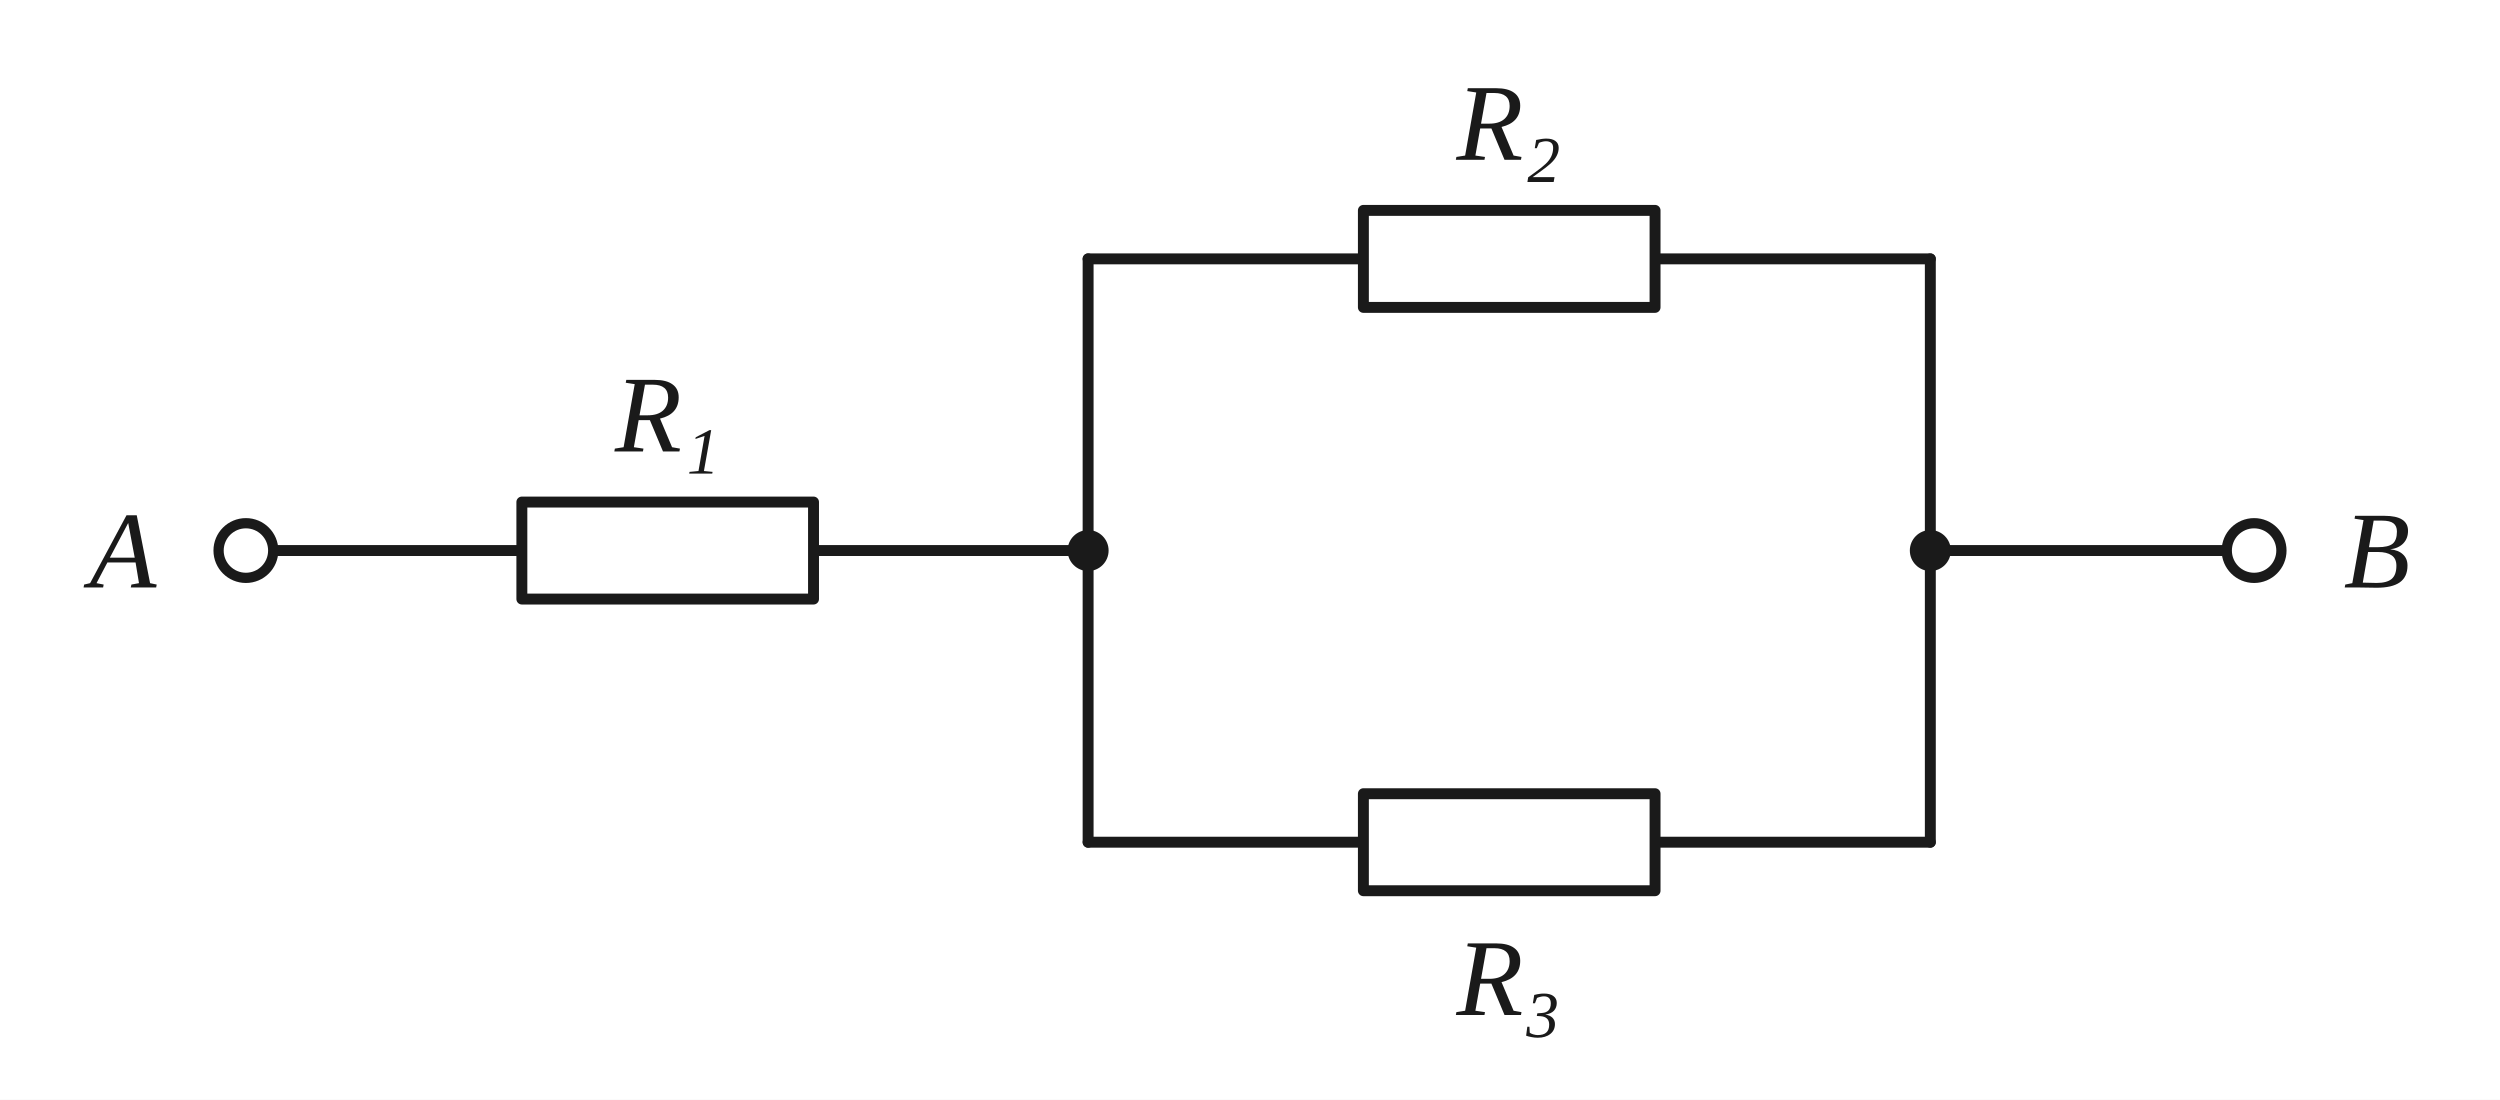
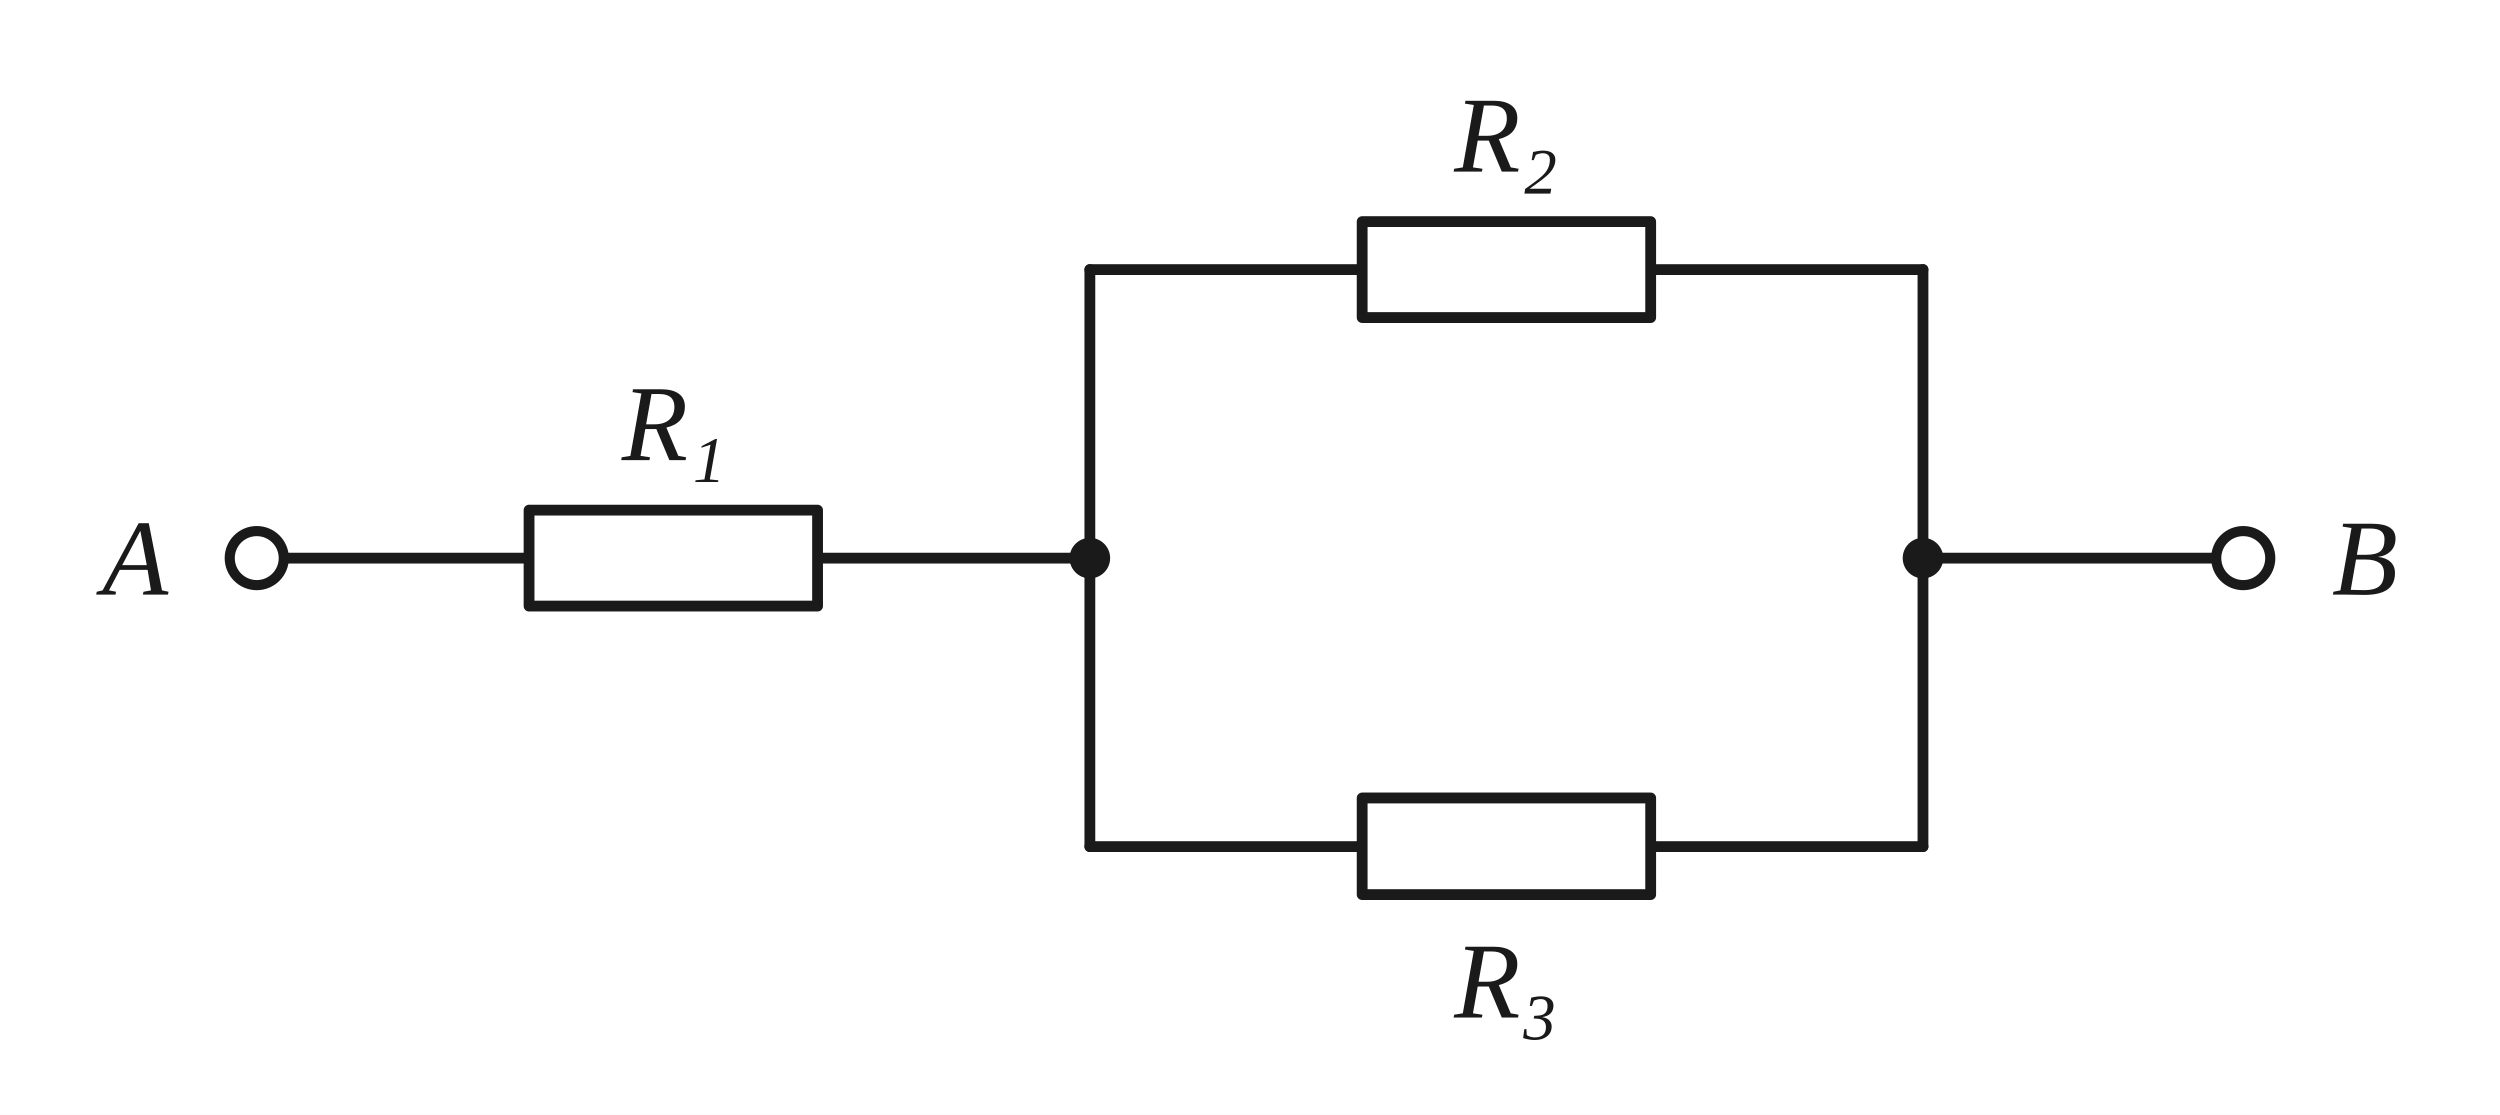
- <svg xmlns="http://www.w3.org/2000/svg" class="geo circuit" style="color:#1a1a1a;background:#fff" viewBox="0 0 366 161" width="366" height="161" role="img" aria-label="R₁ nối tiếp với cụm (R₂ song song R₃)">
-   <style>.body{fill:#fff}.thick{stroke-width:3.2}.head{fill:currentColor}.dot.hollow{fill:#fff;stroke:currentColor;stroke-width:1.5}.lbl{font-style:italic}.meter{font-weight:bold;font-size:15px}.note{font-size:14px}</style>
+ <svg xmlns="http://www.w3.org/2000/svg" class="geo" style="color:#1a1a1a;background:#fff" viewBox="0 0 370 165" width="370" height="165" role="img" aria-label="R₁ nối tiếp với cụm (R₂ song song R₃)">
+   <style>.body{fill:#fff}.thin{stroke-width:1.1}.thick{stroke-width:3.2}.aux{stroke-dasharray:5 4}.hi{stroke:#0f6b5c;stroke-width:2.4}.ray{stroke:#e53935;stroke-width:1.8}.head{fill:#1a1a1a;stroke:none}.head.ray{fill:#e53935}.head.hi{fill:#0f6b5c}.fillA{fill:rgba(30,136,229,.18)}.fillB{fill:rgba(229,57,53,.16)}.fillC{fill:rgba(67,160,71,.2)}.fillG{fill:rgba(128,128,128,.22)}.fillY{fill:rgba(255,193,7,.32)}.water{fill:rgba(30,136,229,.2);stroke:none}.oil{fill:rgba(255,193,7,.35);stroke:none}.dot.hollow{fill:#fff;stroke:#1a1a1a;stroke-width:1.5}.lbl{font-style:italic}.small{font-size:13px}.note{font-size:13.5px}.b{font-weight:bold}.meter{font-weight:bold;font-size:15px}.big{font-size:19px;font-weight:bold}</style>
  <rect width="100%" height="100%" fill="#fff" />
  <g fill="none" stroke="currentColor" stroke-width="1.6" stroke-linecap="round" stroke-linejoin="round">
-     <polyline points="36,80.6 76.3,80.6" />
-     <polyline points="119,80.6 159.3,80.6" />
-     <rect x="76.4" y="73.5" width="42.7" height="14.2" transform="rotate(0 97.7 80.6)" class="body" />
-     <polyline points="159.3,80.6 159.3,37.9" />
-     <polyline points="159.3,80.6 159.3,123.3" />
-     <polyline points="282.6,80.6 282.6,37.9" />
-     <polyline points="282.6,80.6 282.6,123.3" />
-     <polyline points="159.3,37.9 199.6,37.9" />
-     <polyline points="242.3,37.9 282.6,37.9" />
-     <rect x="199.6" y="30.8" width="42.7" height="14.2" transform="rotate(0 220.9 37.9)" class="body" />
-     <polyline points="159.3,123.3 199.6,123.3" />
-     <polyline points="242.3,123.3 282.6,123.3" />
-     <rect x="199.6" y="116.2" width="42.7" height="14.2" transform="rotate(0 220.9 123.3)" class="body" />
-     <polyline points="282.6,80.6 330,80.6" />
+     <polyline points="38,82.6 78.3,82.6" />
+     <polyline points="121,82.6 161.3,82.6" />
+     <polygon points="78.3,89.7 78.3,75.5 121,75.5 121,89.7" class="body" />
+     <polyline points="161.3,82.6 161.3,39.9" />
+     <polyline points="161.3,82.6 161.3,125.3" />
+     <polyline points="284.6,82.6 284.6,39.9" />
+     <polyline points="284.6,82.6 284.6,125.3" />
+     <polyline points="161.3,39.9 201.6,39.9" />
+     <polyline points="244.3,39.9 284.6,39.9" />
+     <polygon points="201.6,47 201.6,32.8 244.3,32.8 244.3,47" class="body" />
+     <polyline points="161.3,125.3 201.6,125.3" />
+     <polyline points="244.3,125.3 284.6,125.3" />
+     <polygon points="201.6,132.4 201.6,118.1 244.3,118.1 244.3,132.4" class="body" />
+     <polyline points="284.6,82.6 332,82.6" />
  </g>
  <g fill="currentColor" font-family="'Times New Roman',serif" font-size="16" text-anchor="middle" dominant-baseline="central">
-     <text x="97.7" y="60.7" class="lbl">R₁</text>
-     <text x="220.9" y="18" class="lbl">R₂</text>
-     <text x="220.9" y="143.2" class="lbl">R₃</text>
-     <circle cx="159.3" cy="80.6" r="3" class="dot" />
-     <circle cx="282.6" cy="80.6" r="3" class="dot" />
-     <circle cx="36" cy="80.6" r="4" class="dot hollow" />
-     <text x="18" y="80.6" class="lbl">A</text>
-     <circle cx="330" cy="80.6" r="4" class="dot hollow" />
-     <text x="348" y="80.6" class="lbl">B</text>
+     <text x="99.7" y="62.7" class="lbl">R₁</text>
+     <text x="222.9" y="20" class="lbl">R₂</text>
+     <text x="222.9" y="145.2" class="lbl">R₃</text>
+     <circle cx="161.3" cy="82.6" r="3" class="dot" />
+     <circle cx="284.6" cy="82.6" r="3" class="dot" />
+     <circle cx="38" cy="82.6" r="4" class="dot hollow" />
+     <text x="20" y="82.6" class="lbl">A</text>
+     <circle cx="332" cy="82.6" r="4" class="dot hollow" />
+     <text x="350" y="82.6" class="lbl">B</text>
  </g>
</svg>
